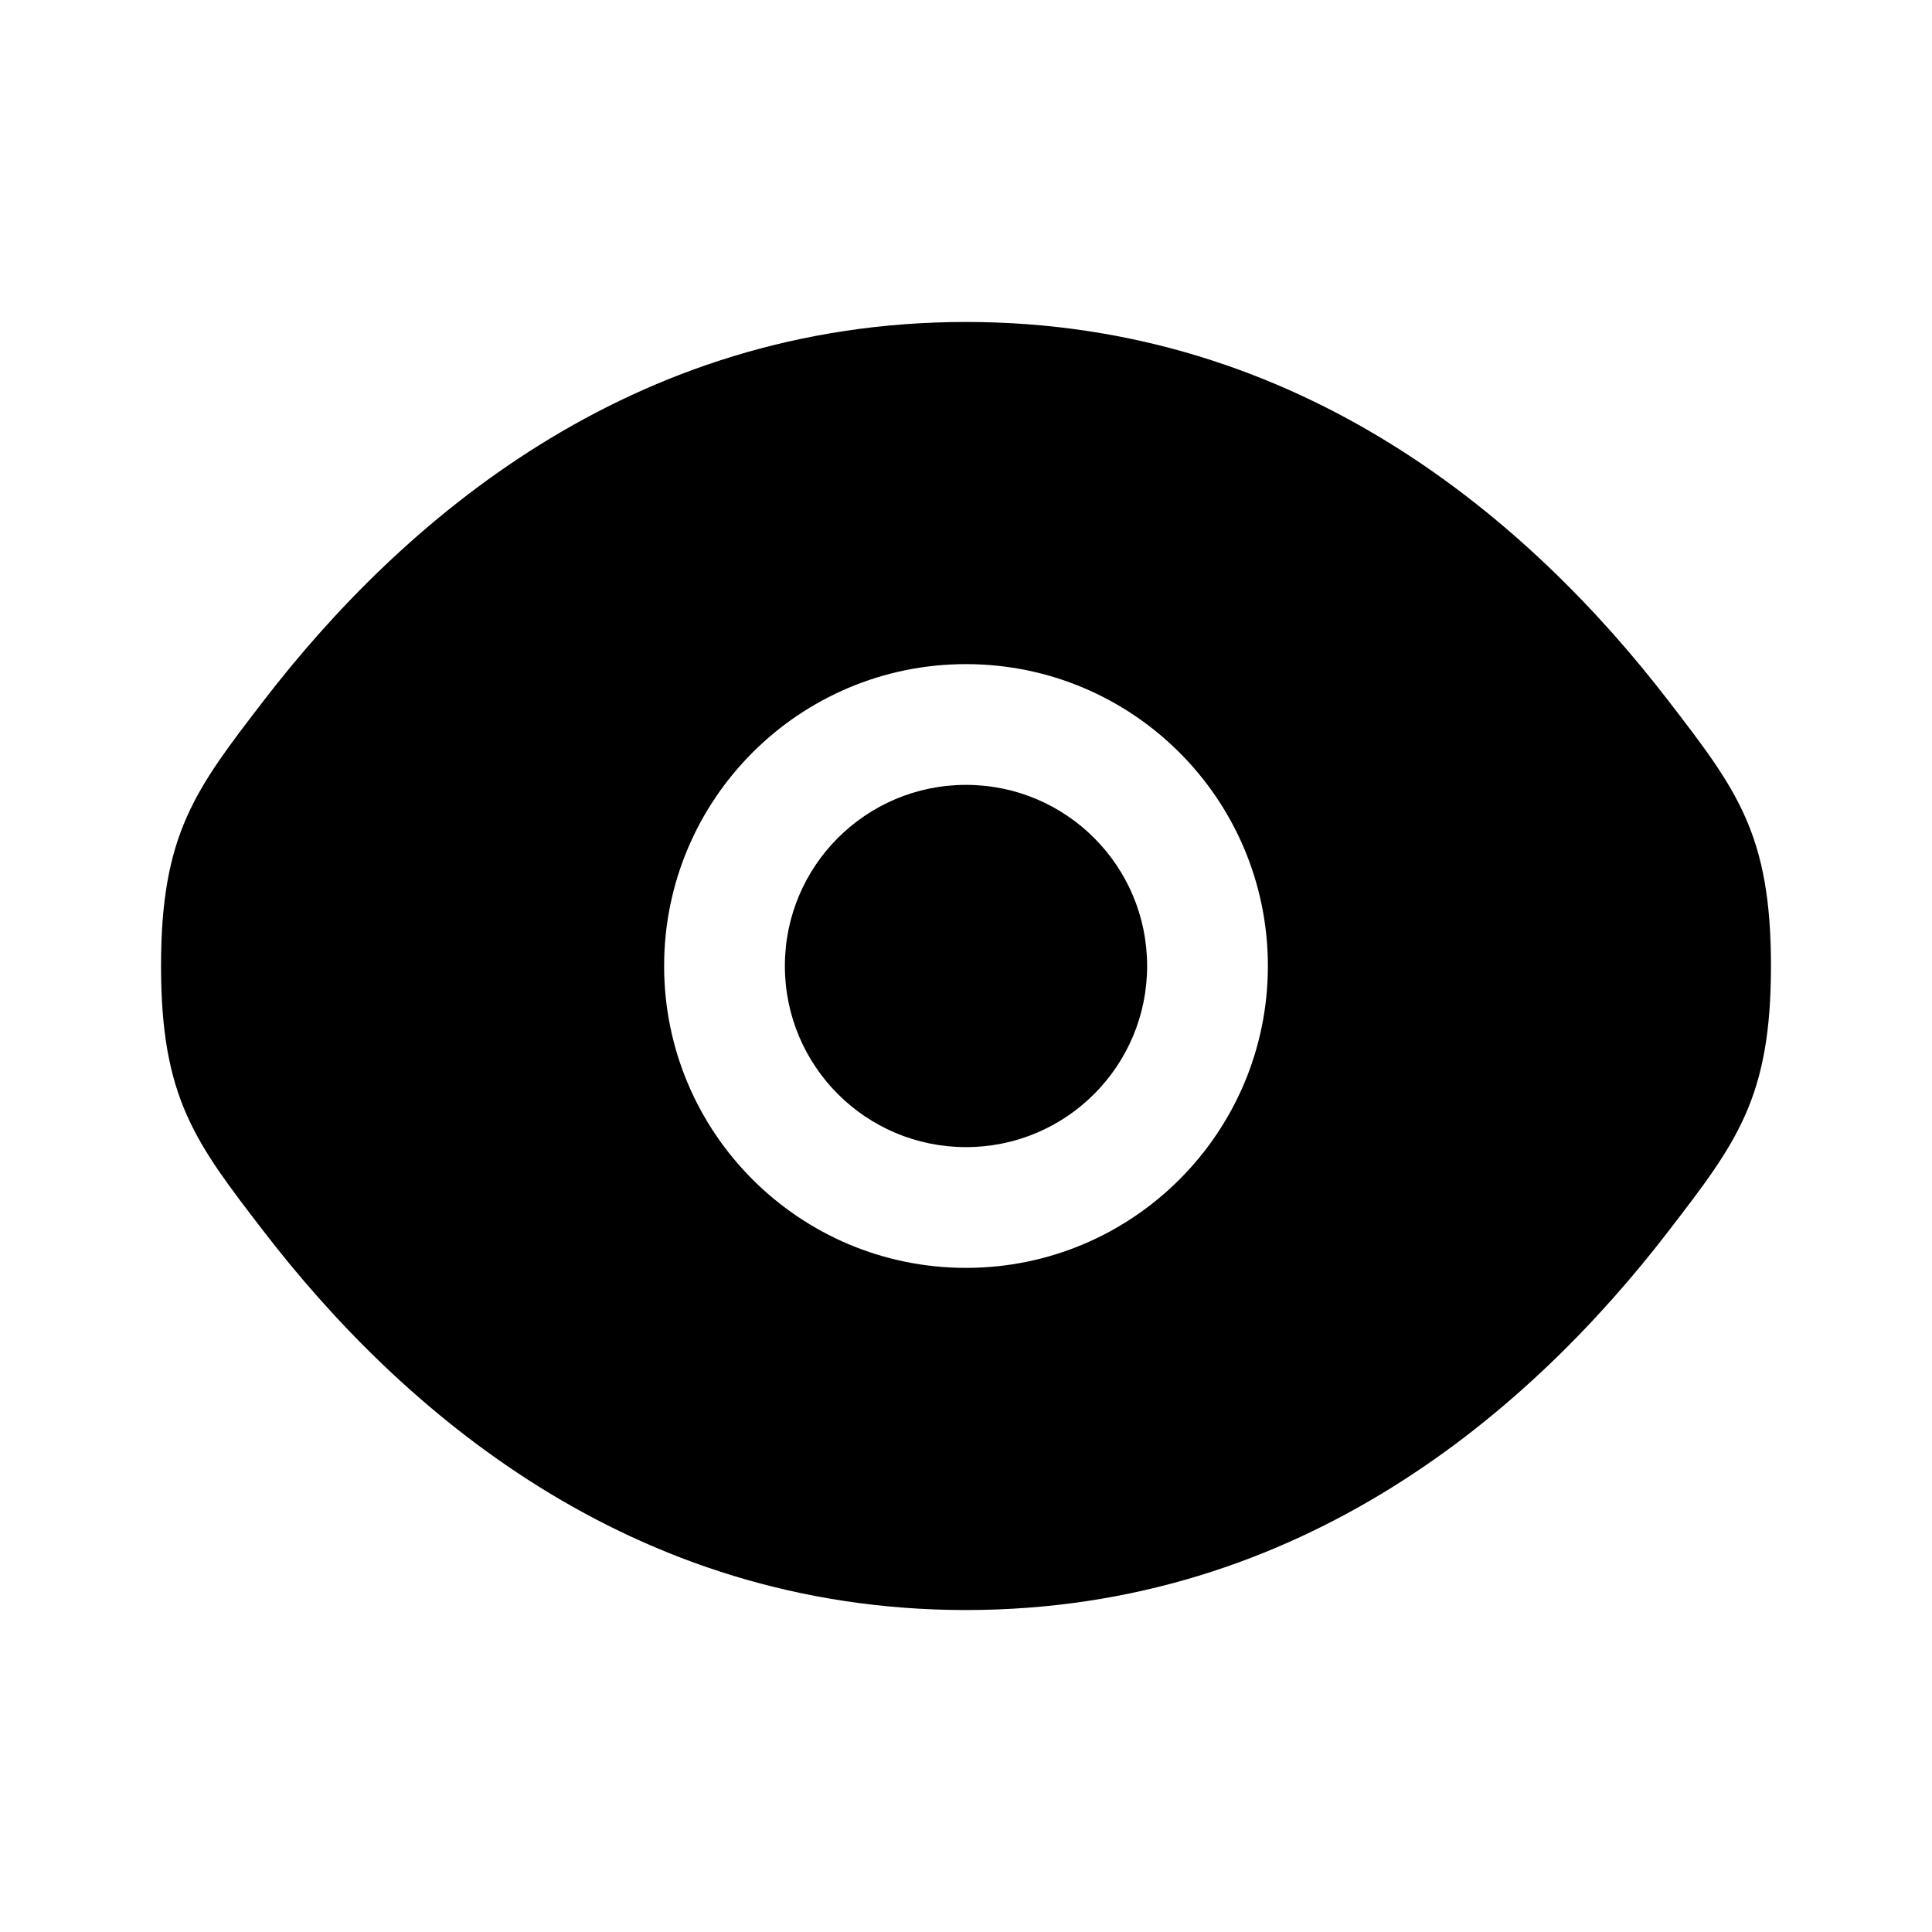
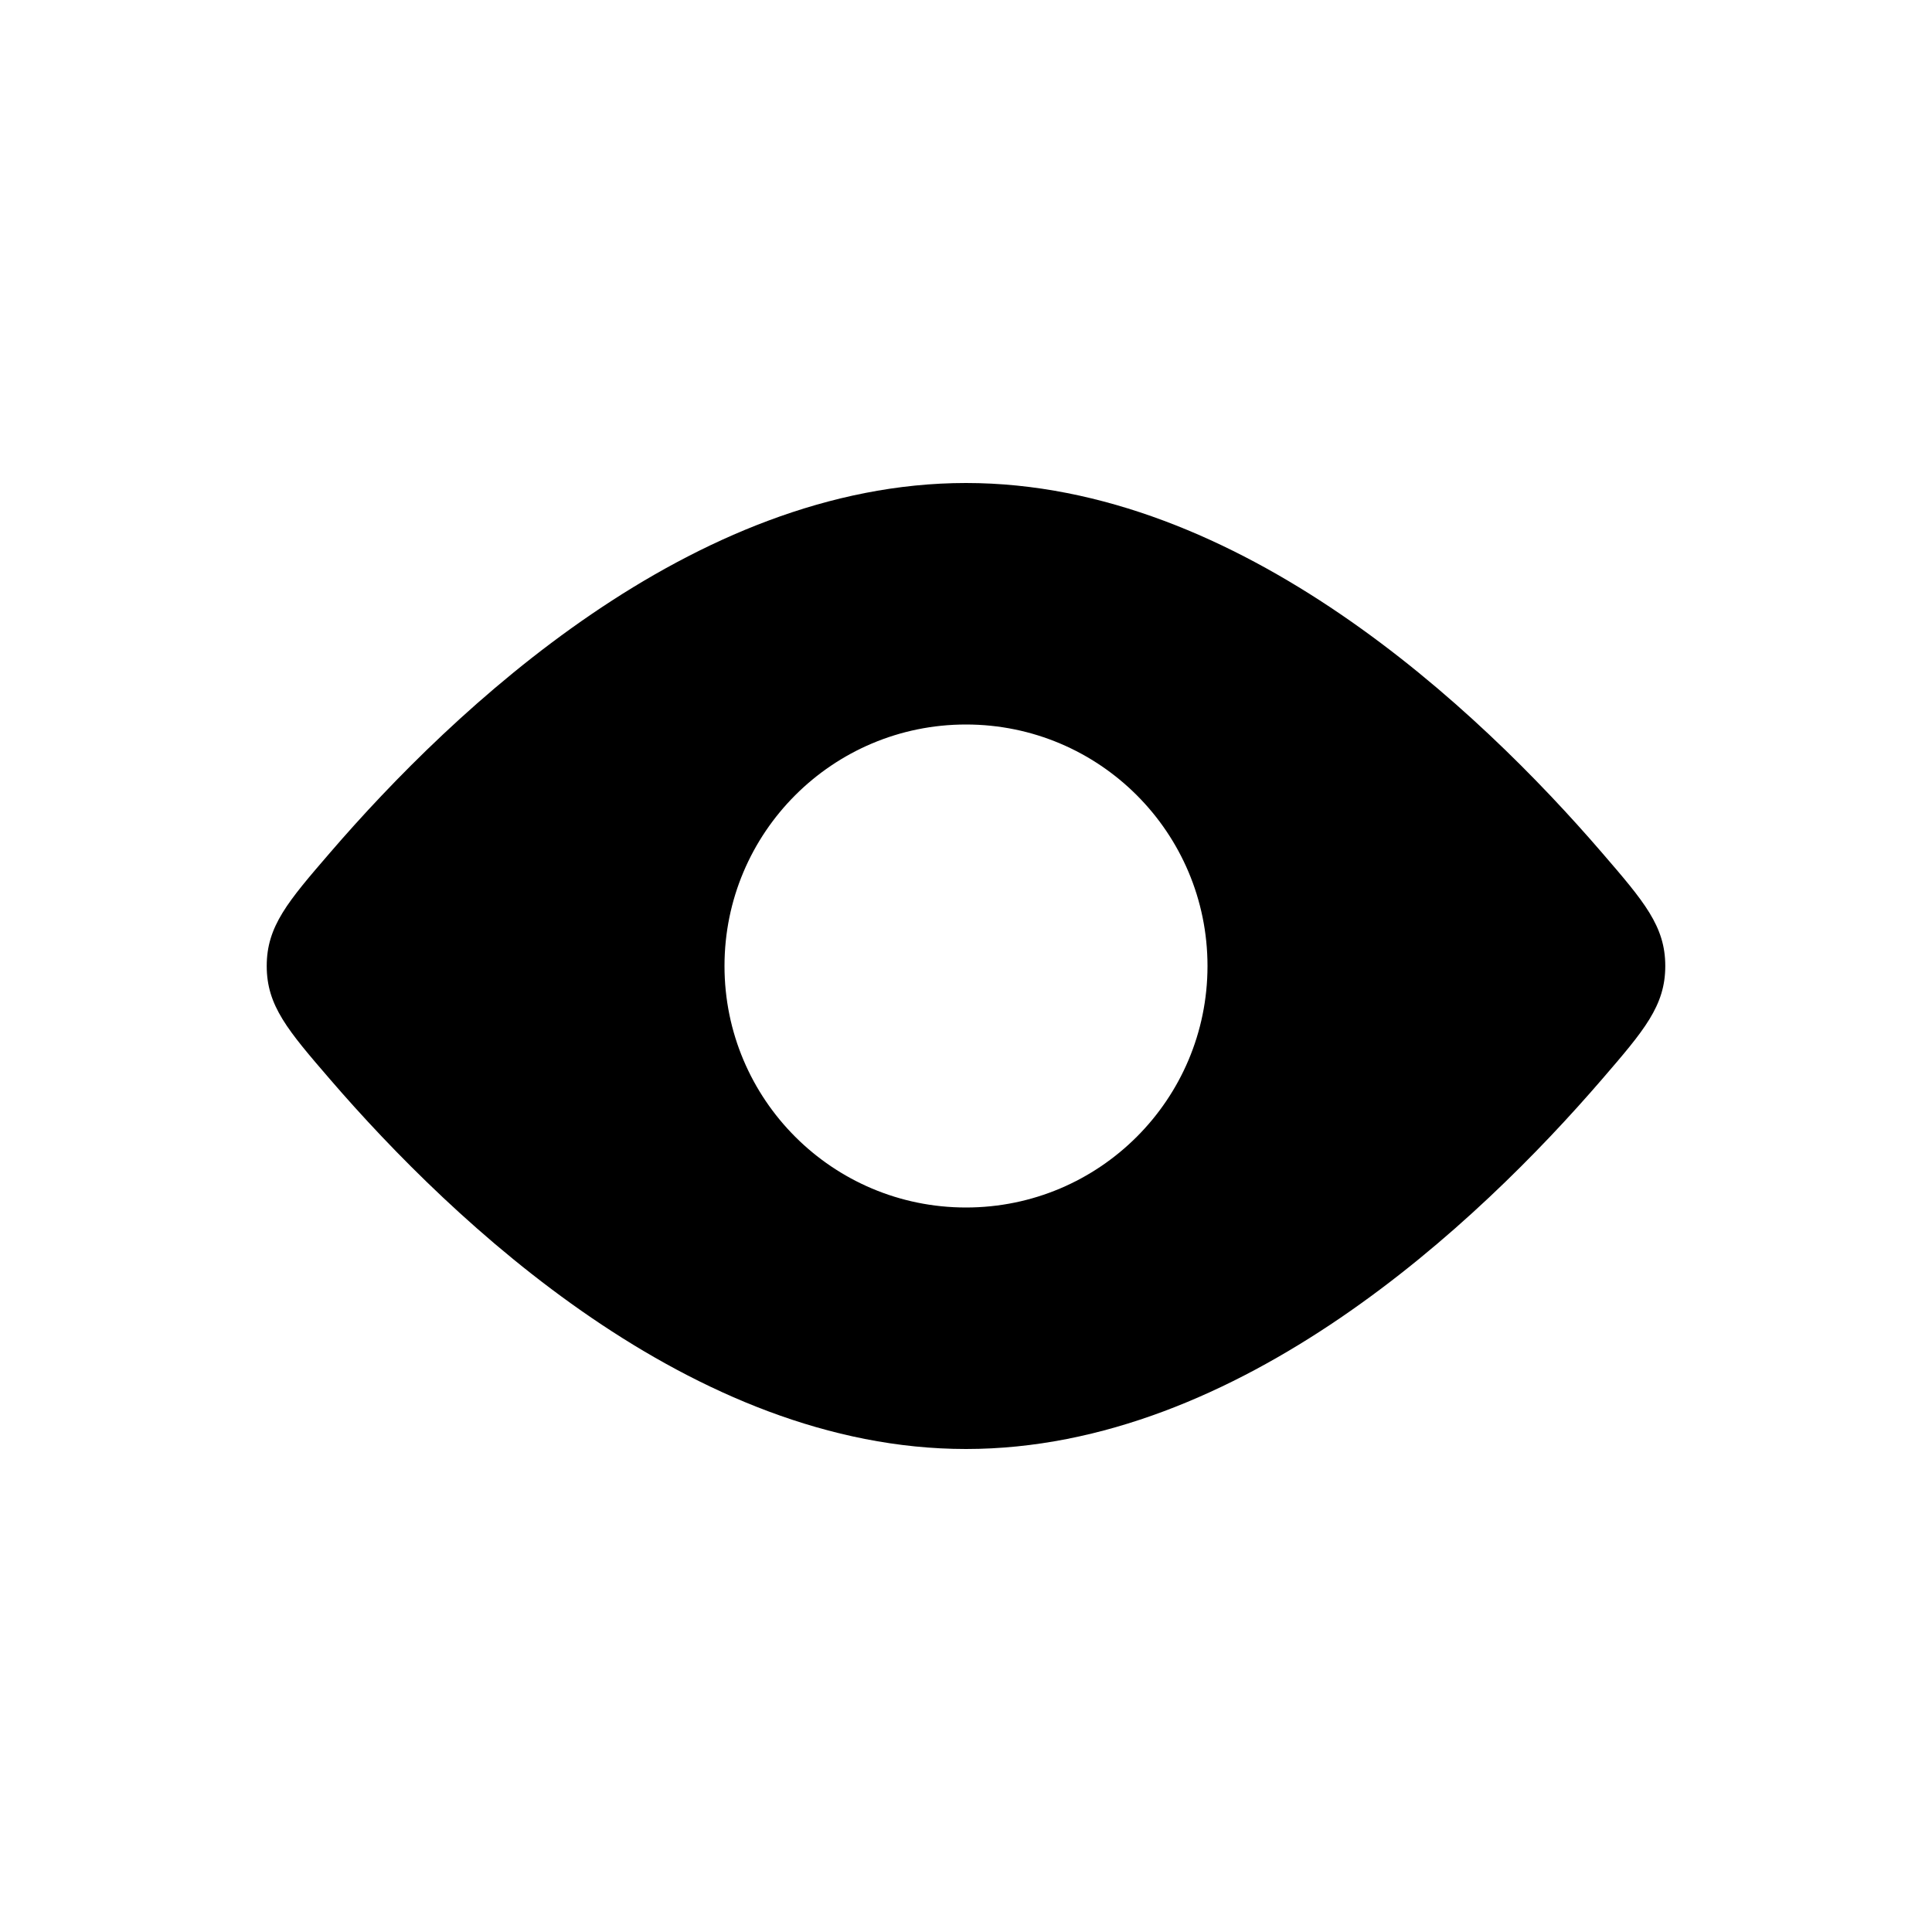
- <svg xmlns="http://www.w3.org/2000/svg" width="1em" height="1em" viewBox="0 0 20 20" fill="none">
-   <path d="M8.125 10C8.125 8.964 8.964 8.125 10 8.125C11.036 8.125 11.875 8.964 11.875 10C11.875 11.036 11.036 11.875 10 11.875C8.964 11.875 8.125 11.036 8.125 10Z" fill="currentColor" />
-   <path fill-rule="evenodd" clip-rule="evenodd" d="M1.667 10C1.667 11.366 2.021 11.826 2.729 12.746C4.143 14.584 6.515 16.667 10 16.667C13.485 16.667 15.857 14.584 17.271 12.746C17.979 11.826 18.333 11.366 18.333 10C18.333 8.634 17.979 8.174 17.271 7.254C15.857 5.416 13.485 3.333 10 3.333C6.515 3.333 4.143 5.416 2.729 7.254C2.021 8.174 1.667 8.634 1.667 10ZM10 6.875C8.274 6.875 6.875 8.274 6.875 10C6.875 11.726 8.274 13.125 10 13.125C11.726 13.125 13.125 11.726 13.125 10C13.125 8.274 11.726 6.875 10 6.875Z" fill="currentColor" />
+ <svg xmlns="http://www.w3.org/2000/svg" width="1em" height="1em" viewBox="0 0 18 18" fill="none">
+   <path fill-rule="evenodd" clip-rule="evenodd" d="M15.515 9C15.515 8.629 15.318 8.4 14.924 7.943C13.777 6.612 11.554 4.5 9 4.5C6.446 4.5 4.223 6.612 3.076 7.943C2.682 8.4 2.485 8.629 2.485 9C2.485 9.371 2.682 9.6 3.076 10.057C4.223 11.387 6.446 13.5 9 13.5C11.554 13.5 13.777 11.387 14.924 10.057C15.318 9.6 15.515 9.371 15.515 9ZM9 11.25C10.243 11.25 11.25 10.243 11.25 9C11.25 7.757 10.243 6.75 9 6.75C7.757 6.75 6.75 7.757 6.75 9C6.75 10.243 7.757 11.25 9 11.25Z" fill="currentColor" />
</svg>
